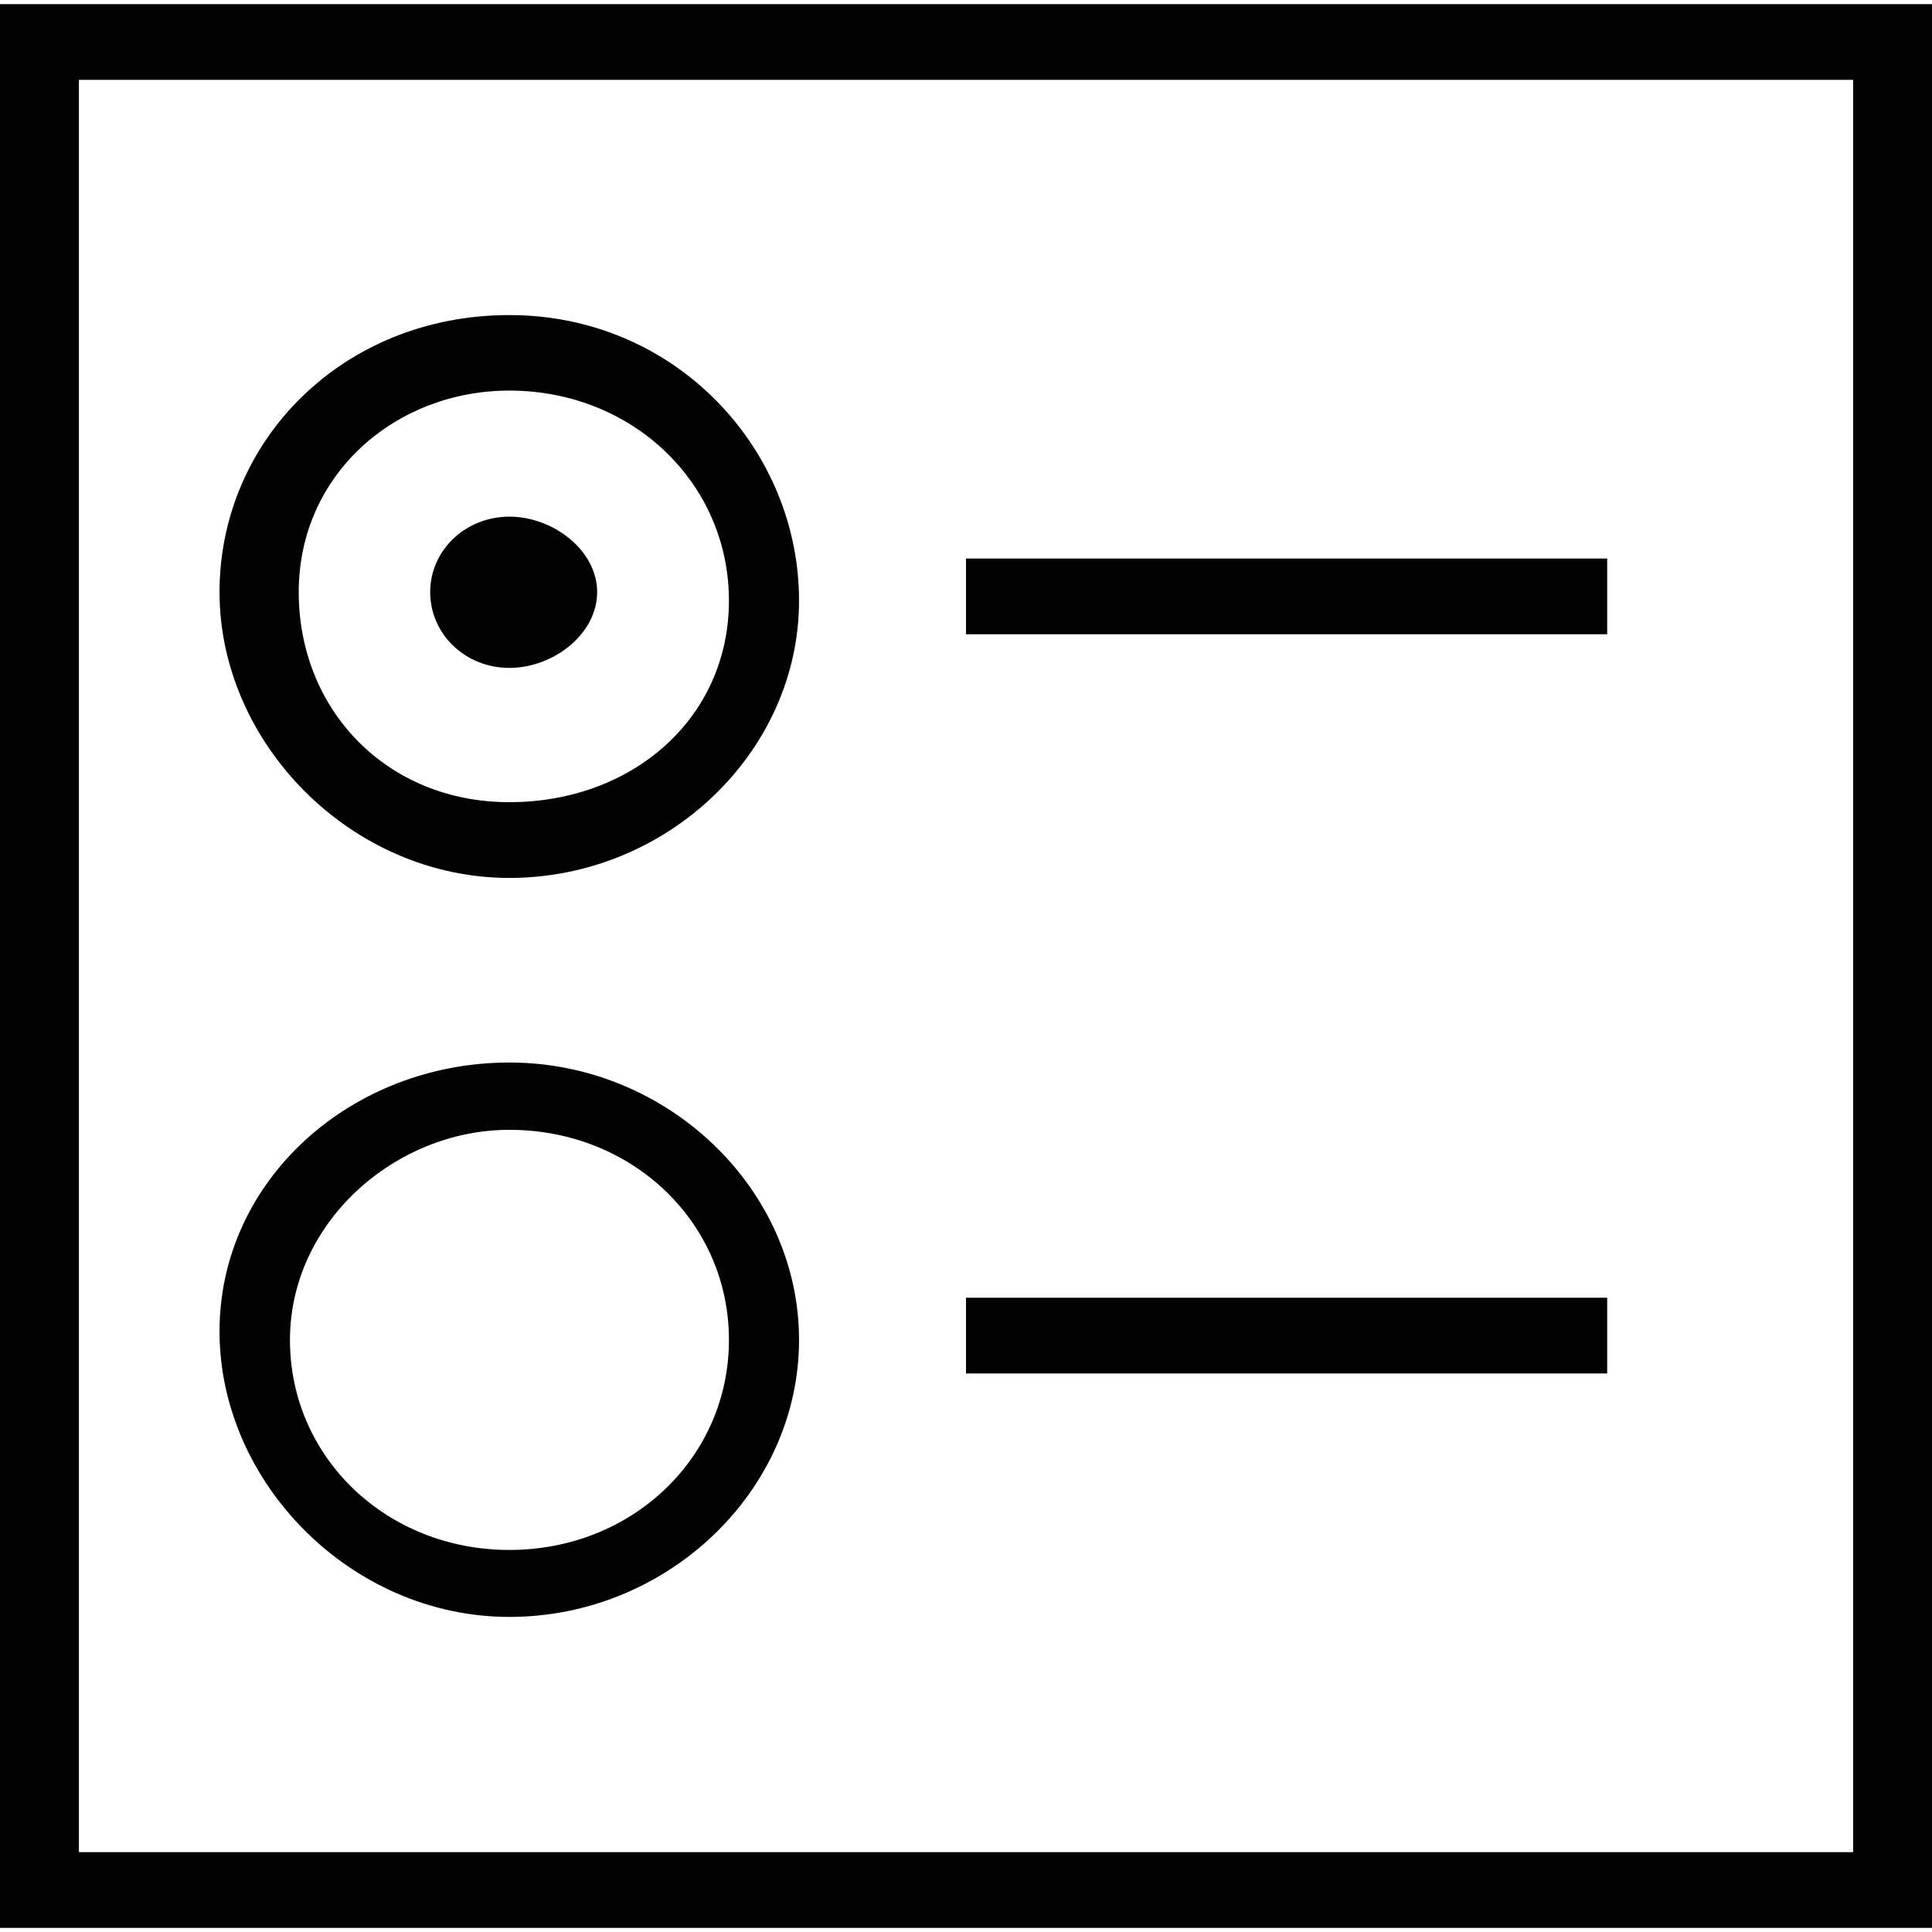
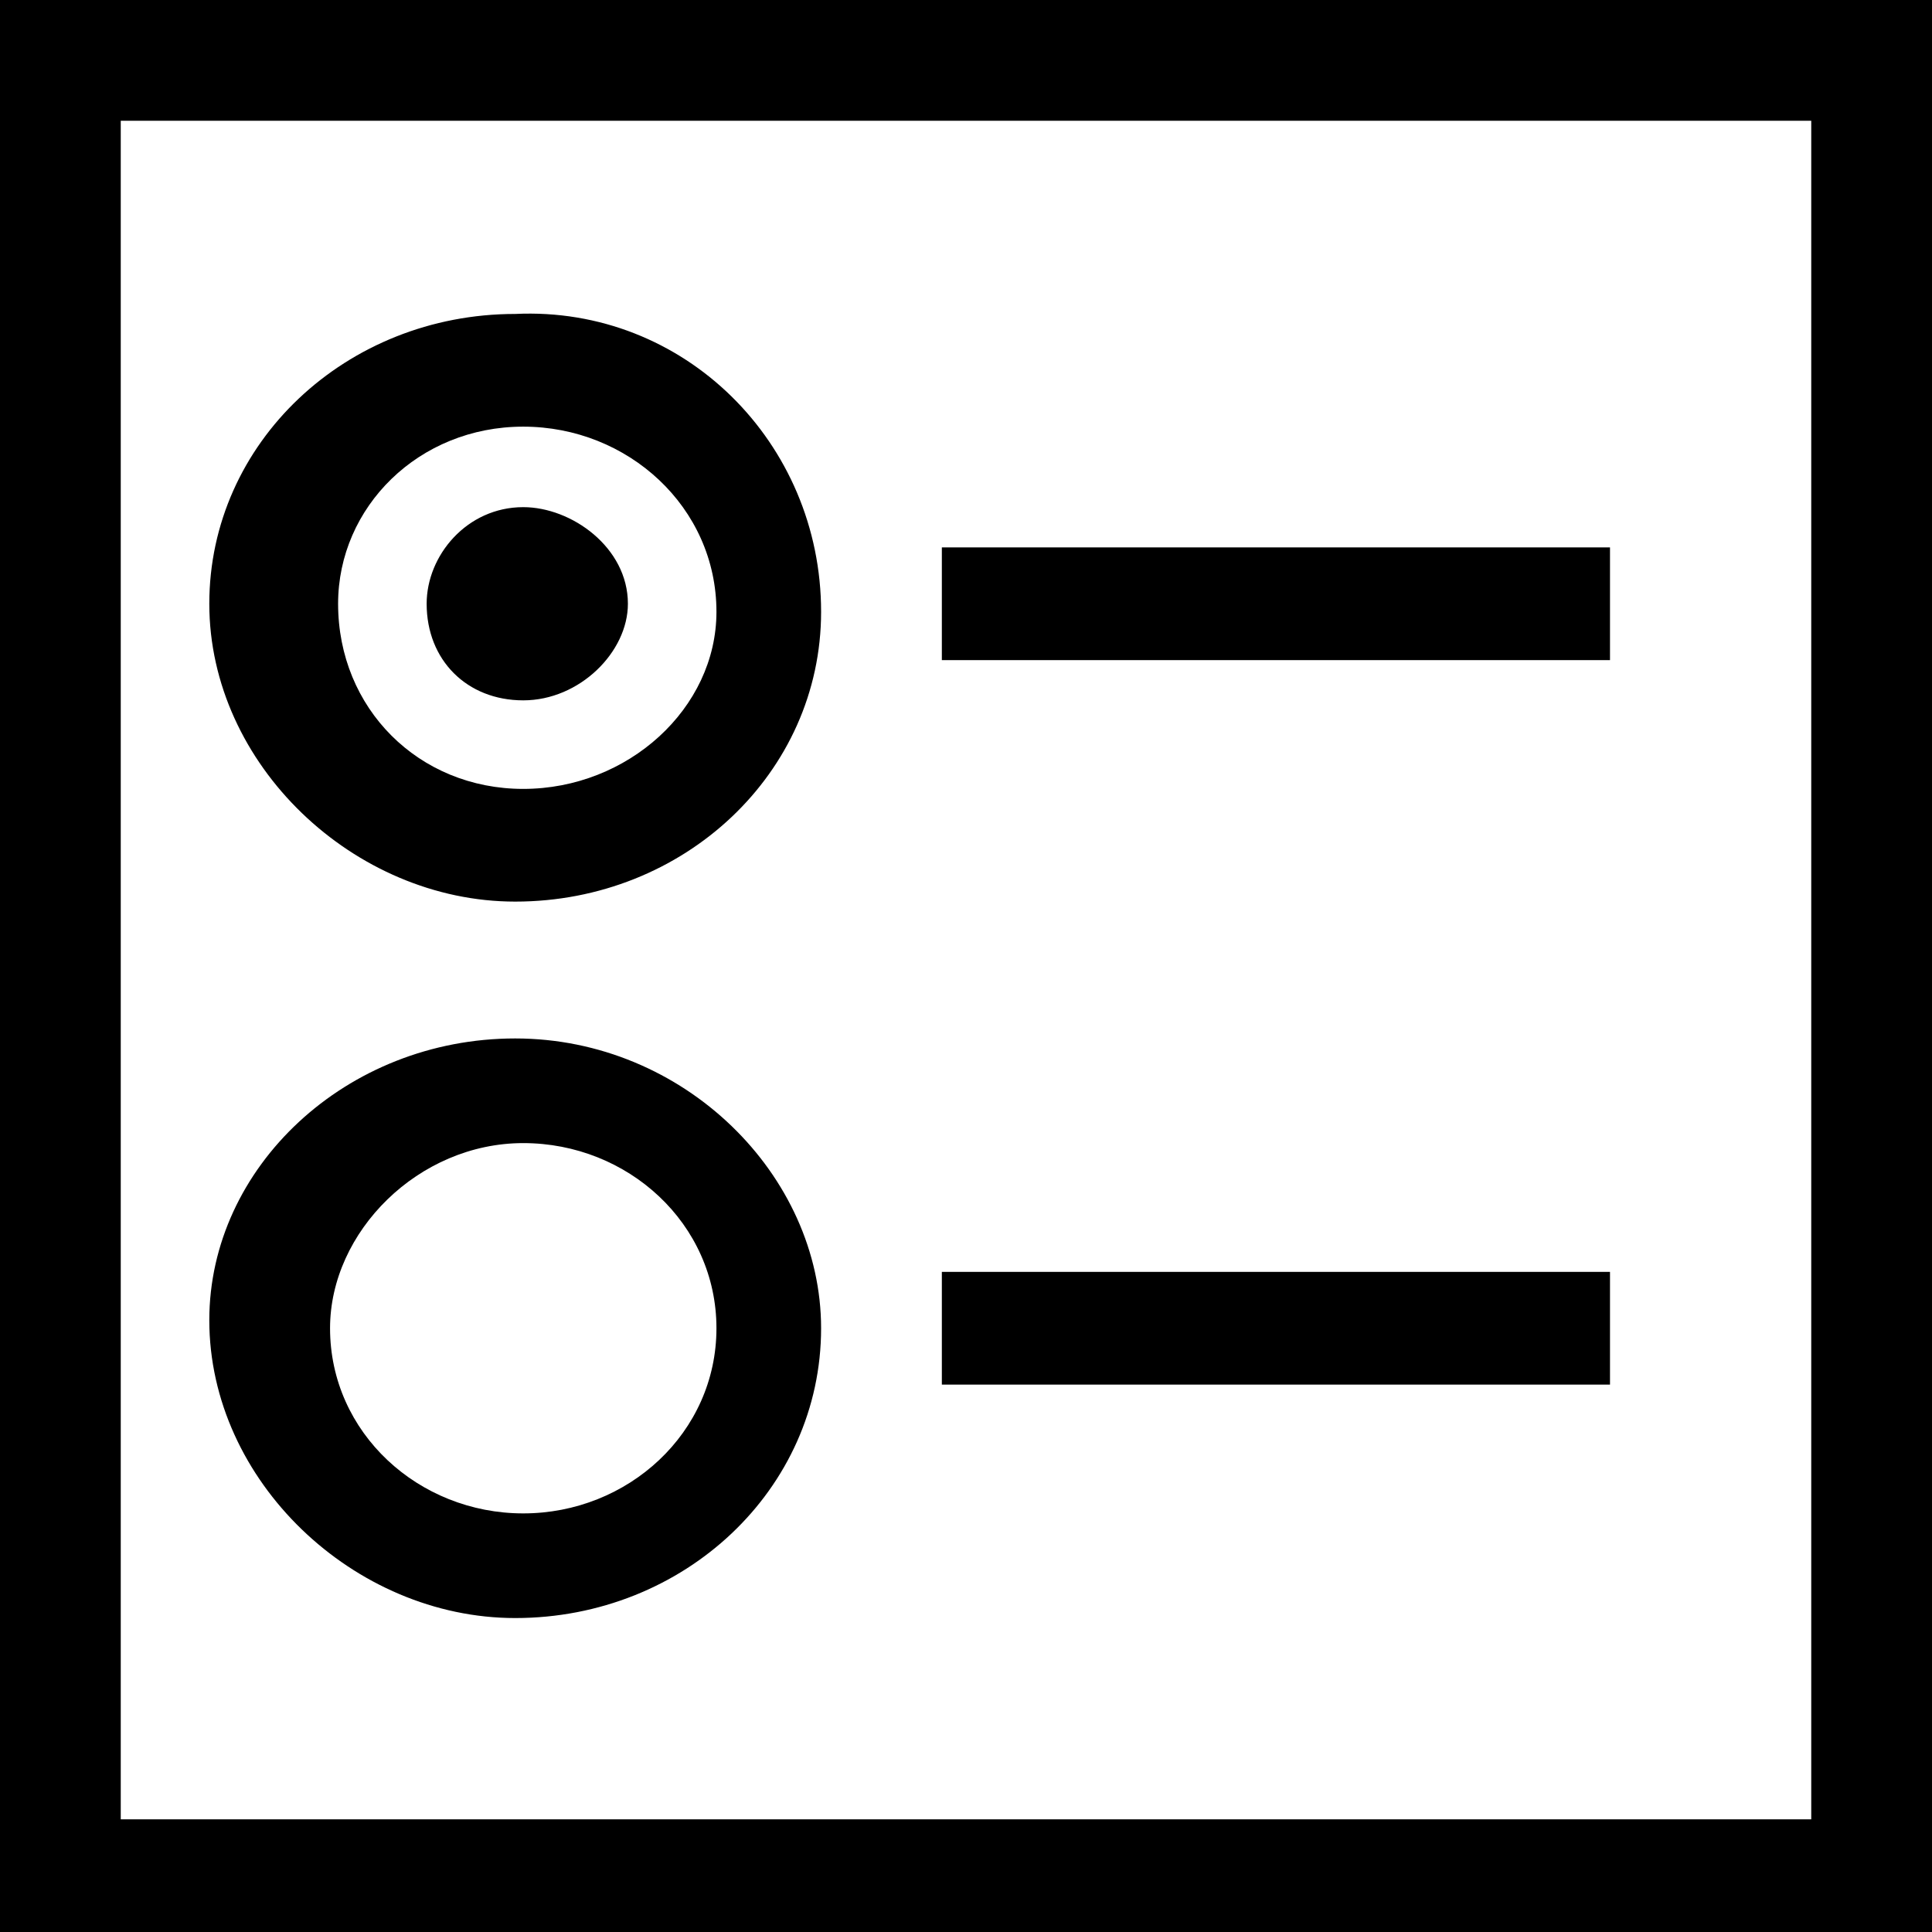
- <svg xmlns="http://www.w3.org/2000/svg" width="24pt" height="24pt" viewBox="0 0 24 24" version="1.1">
-   <g id="surface1">
-     <path style=" stroke:none;fill-rule:nonzero;fill:rgb(0.784%,0.784%,0.784%);fill-opacity:1;" d="M 0 0.051 L 0 23.949 L 24 23.949 L 24 0.051 Z M 23.02 23.008 L 0.98 23.008 L 0.98 0.992 L 23.02 0.992 Z M 19.965 7.879 L 12 7.879 L 12 6.938 L 19.965 6.938 Z M 19.965 17.062 L 12 17.062 L 12 16.121 L 19.965 16.121 Z M 6.328 10.906 C 8.289 10.906 9.926 9.34 9.926 7.461 C 9.926 5.582 8.398 3.914 6.328 3.914 C 4.254 3.914 2.727 5.477 2.727 7.355 C 2.727 9.234 4.363 10.906 6.328 10.906 Z M 6.328 4.852 C 7.855 4.852 9.055 6 9.055 7.461 C 9.055 8.922 7.855 9.965 6.328 9.965 C 4.801 9.965 3.711 8.816 3.711 7.355 C 3.711 5.895 4.91 4.852 6.328 4.852 Z M 6.328 20.086 C 8.289 20.086 9.926 18.523 9.926 16.645 C 9.926 14.766 8.289 13.199 6.328 13.199 C 4.363 13.199 2.727 14.66 2.727 16.539 C 2.727 18.418 4.363 20.086 6.328 20.086 Z M 6.328 14.035 C 7.855 14.035 9.055 15.184 9.055 16.645 C 9.055 18.105 7.855 19.254 6.328 19.254 C 4.801 19.254 3.602 18.105 3.602 16.645 C 3.602 15.184 4.91 14.035 6.328 14.035 Z M 5.344 7.355 C 5.344 6.836 5.781 6.418 6.328 6.418 C 6.871 6.418 7.418 6.836 7.418 7.355 C 7.418 7.879 6.871 8.297 6.328 8.297 C 5.781 8.297 5.344 7.879 5.344 7.355 Z M 5.344 7.355 " />
-   </g>
+ <svg xmlns="http://www.w3.org/2000/svg" version="1.1" id="Layer_1" x="0px" y="0px" viewBox="0 0 24 24" style="enable-background:new 0 0 24 24;" xml:space="preserve">
+   <path d="M7.8,7.5c0,0.6-0.6,1.2-1.3,1.2c-0.7,0-1.2-0.5-1.2-1.2c0-0.6,0.5-1.2,1.2-1.2C7.1,6.3,7.8,6.8,7.8,7.5z M11.8,8.2H20V6.8  h-8.3V8.2z M10.2,16.5c0,2-1.7,3.6-3.8,3.6c-2,0-3.8-1.7-3.8-3.7c0-1.9,1.7-3.5,3.8-3.5C8.5,12.9,10.2,14.6,10.2,16.5z M8.9,16.5  c0-1.3-1.1-2.3-2.4-2.3c-1.3,0-2.4,1.1-2.4,2.3c0,1.3,1.1,2.3,2.4,2.3S8.9,17.8,8.9,16.5z M24,0V24H0V0H24z M22.5,22.5V1.5H1.5v21.1  H22.5z M11.8,17.2H20v-1.4h-8.3V17.2z M10.2,7.6c0,2-1.7,3.6-3.8,3.6c-2,0-3.8-1.7-3.8-3.7c0-2,1.7-3.6,3.8-3.6  C8.5,3.8,10.2,5.5,10.2,7.6z M8.9,7.6c0-1.3-1.1-2.3-2.4-2.3c-1.3,0-2.3,1-2.3,2.2c0,1.3,1,2.3,2.3,2.3C7.8,9.8,8.9,8.8,8.9,7.6z" />
</svg>
